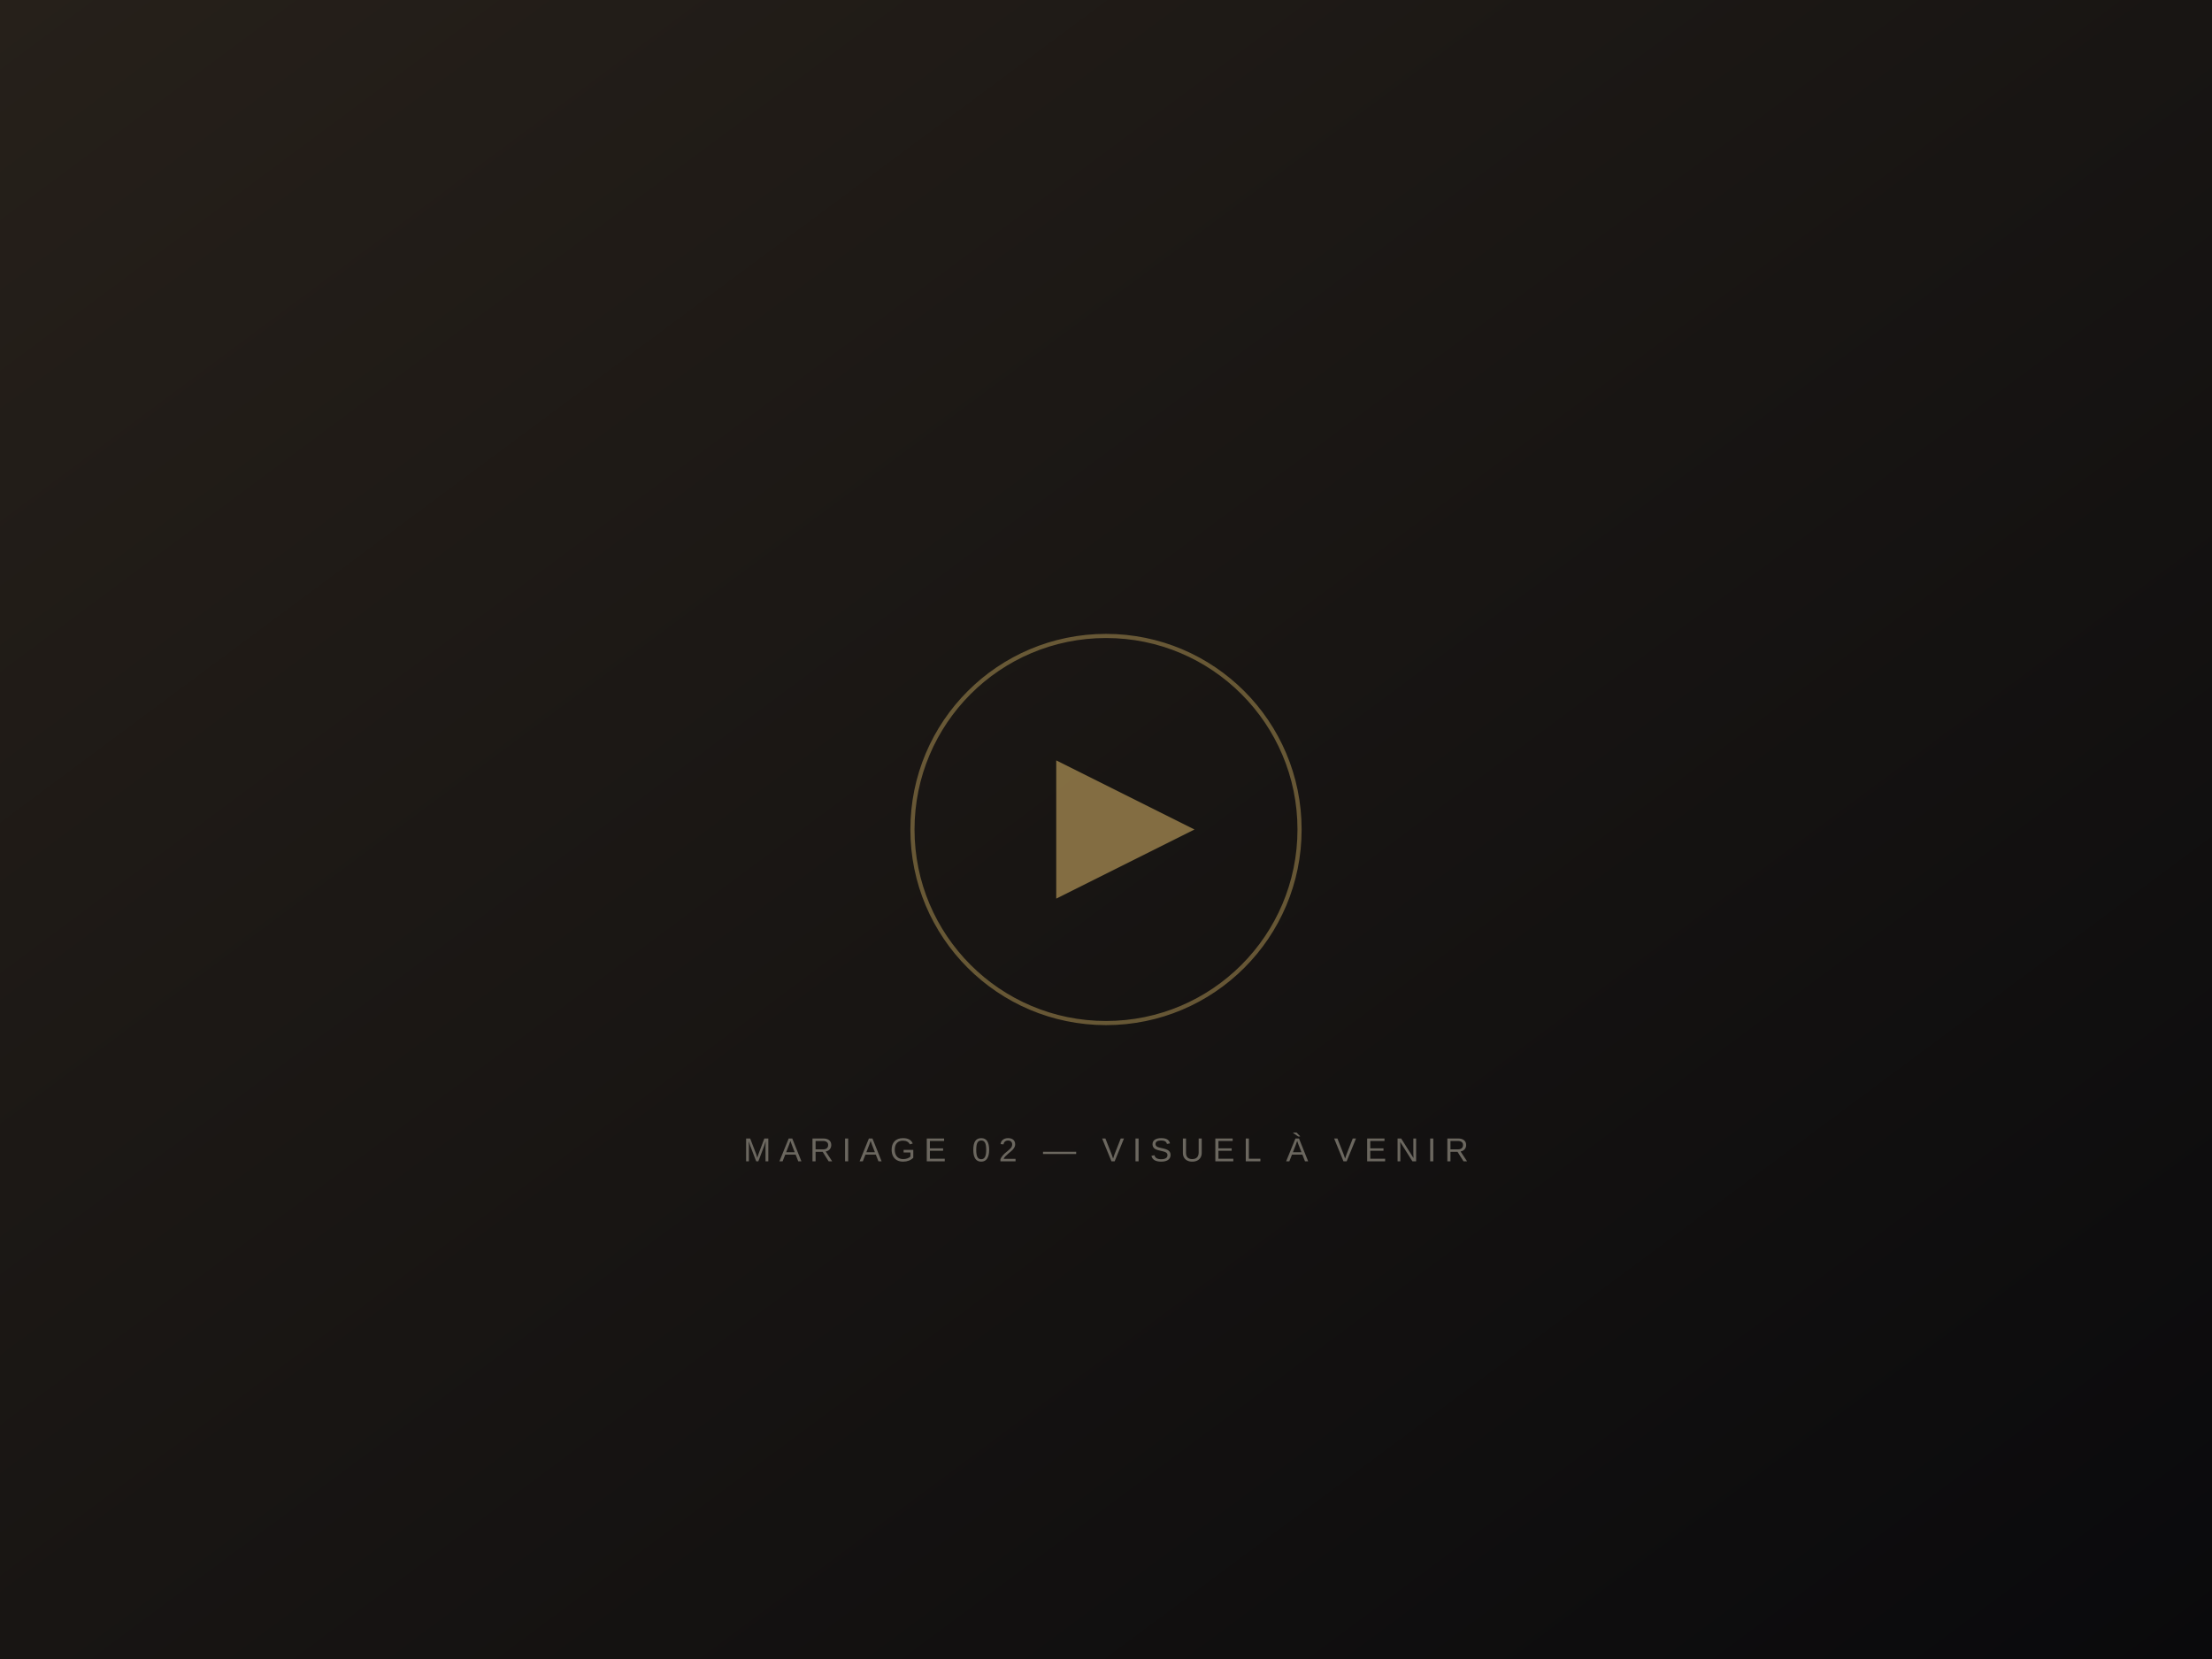
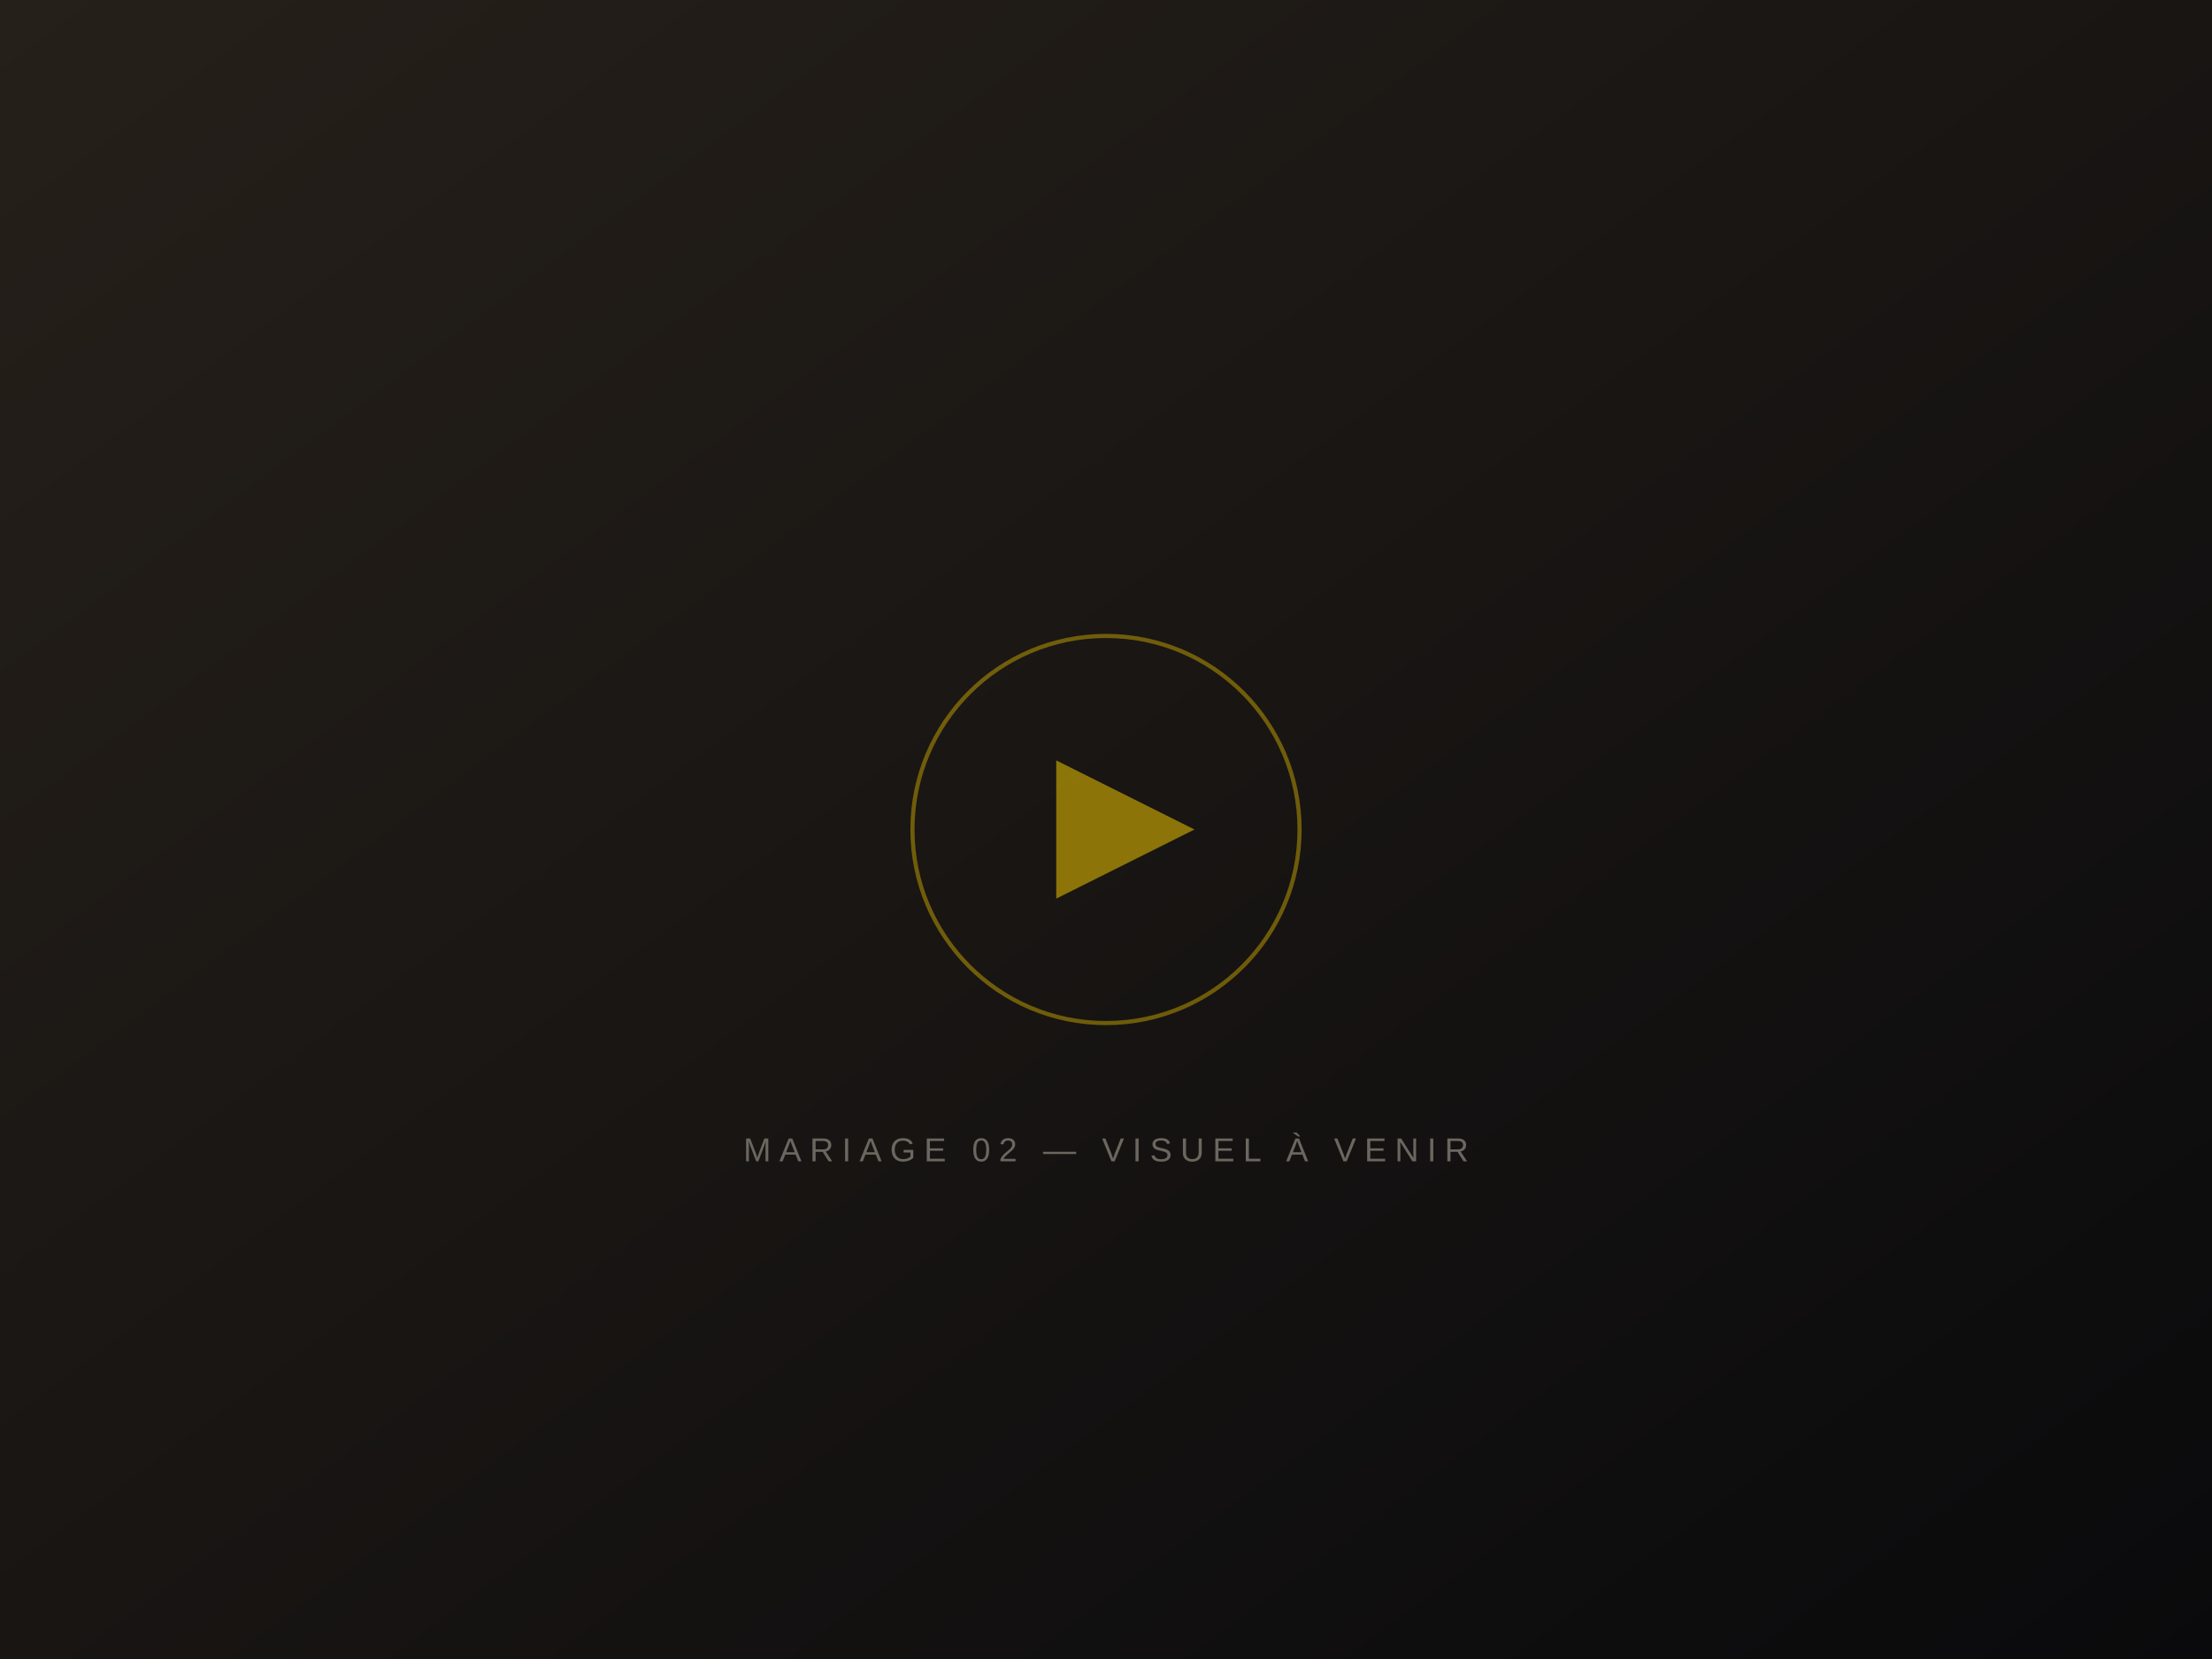
<svg xmlns="http://www.w3.org/2000/svg" viewBox="0 0 800 600">
  <defs>
    <linearGradient id="w2" x1="0" y1="0" x2="1" y2="1">
      <stop offset="0%" stop-color="#26201a" />
      <stop offset="100%" stop-color="#0a0a0c" />
    </linearGradient>
  </defs>
  <rect width="800" height="600" fill="url(#w2)" />
-   <circle cx="400" cy="300" r="70" fill="none" stroke="#c9a961" stroke-opacity="0.45" stroke-width="1.5" />
-   <path d="M382 275l50 25-50 25z" fill="#c9a961" fill-opacity="0.6" />
+   <circle cx="400" cy="300" r="70" fill="none" stroke="#d9b402" stroke-opacity="0.45" stroke-width="1.5" />
+   <path d="M382 275l50 25-50 25z" fill="#d9b402" fill-opacity="0.6" />
  <text x="400" y="420" text-anchor="middle" font-family="Arial, sans-serif" font-size="12" letter-spacing="3" fill="#6b675f">MARIAGE 02 — VISUEL À VENIR</text>
</svg>
